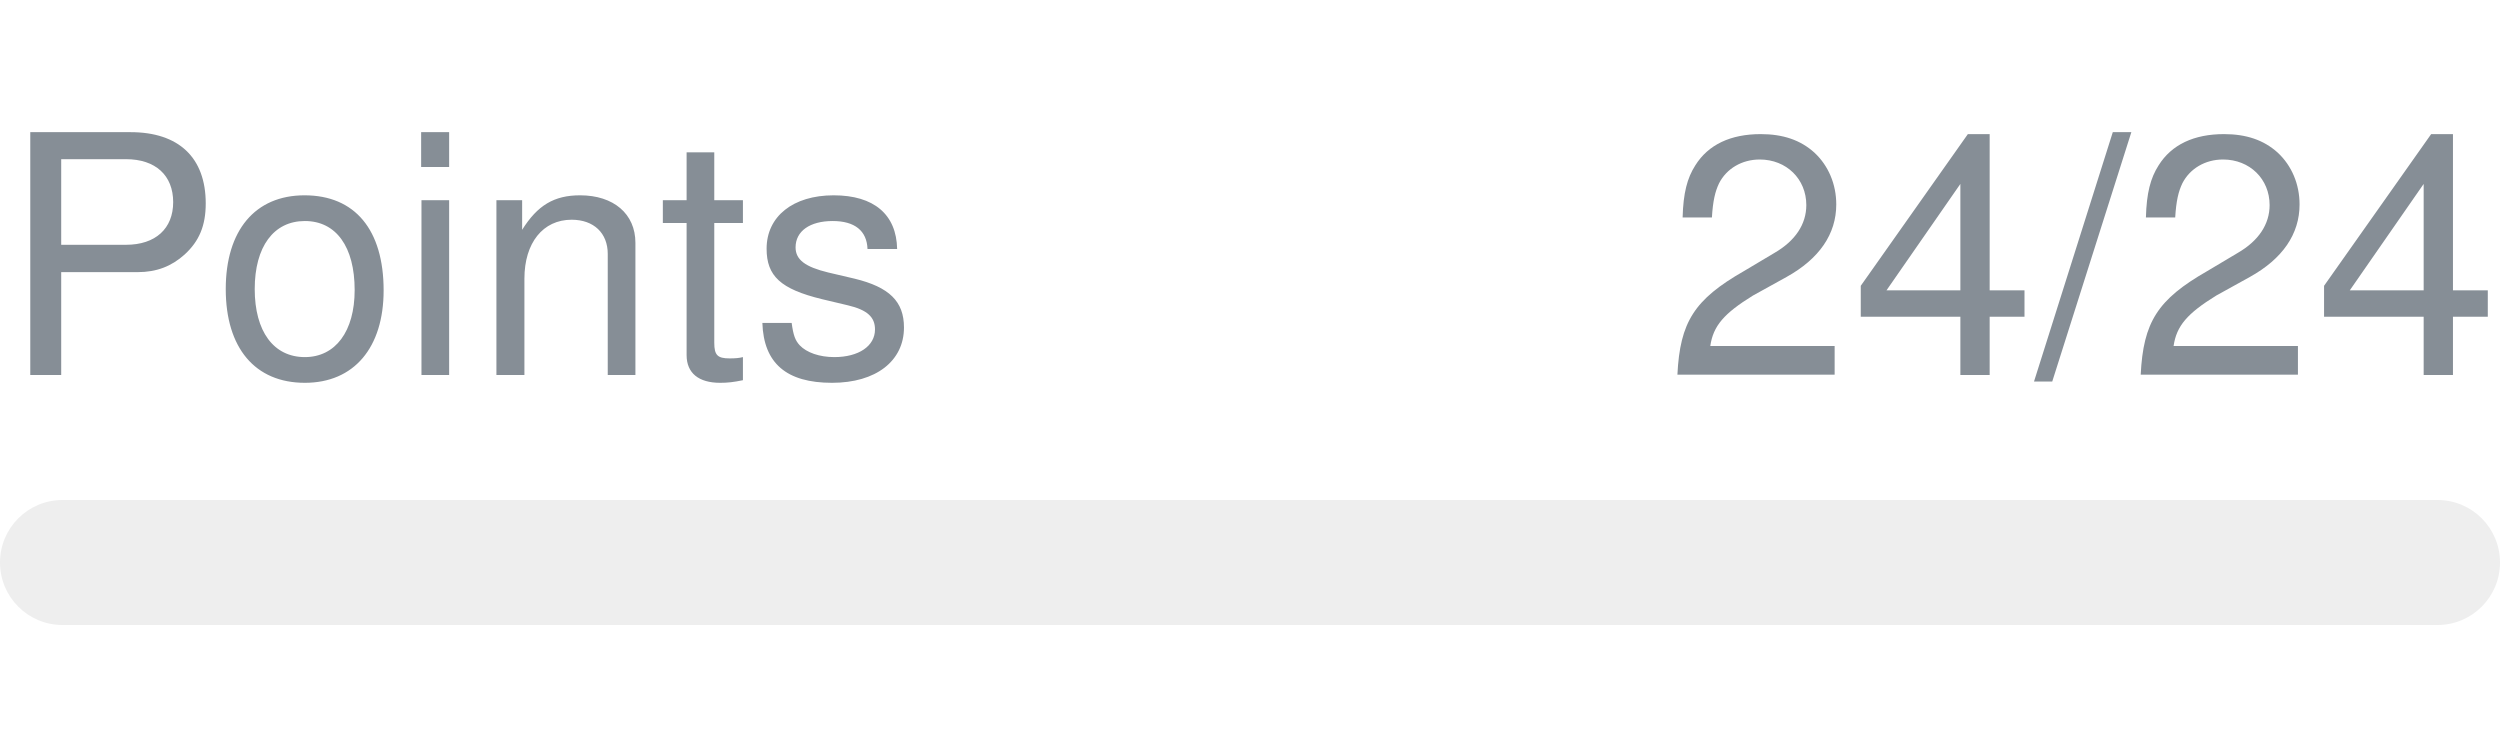
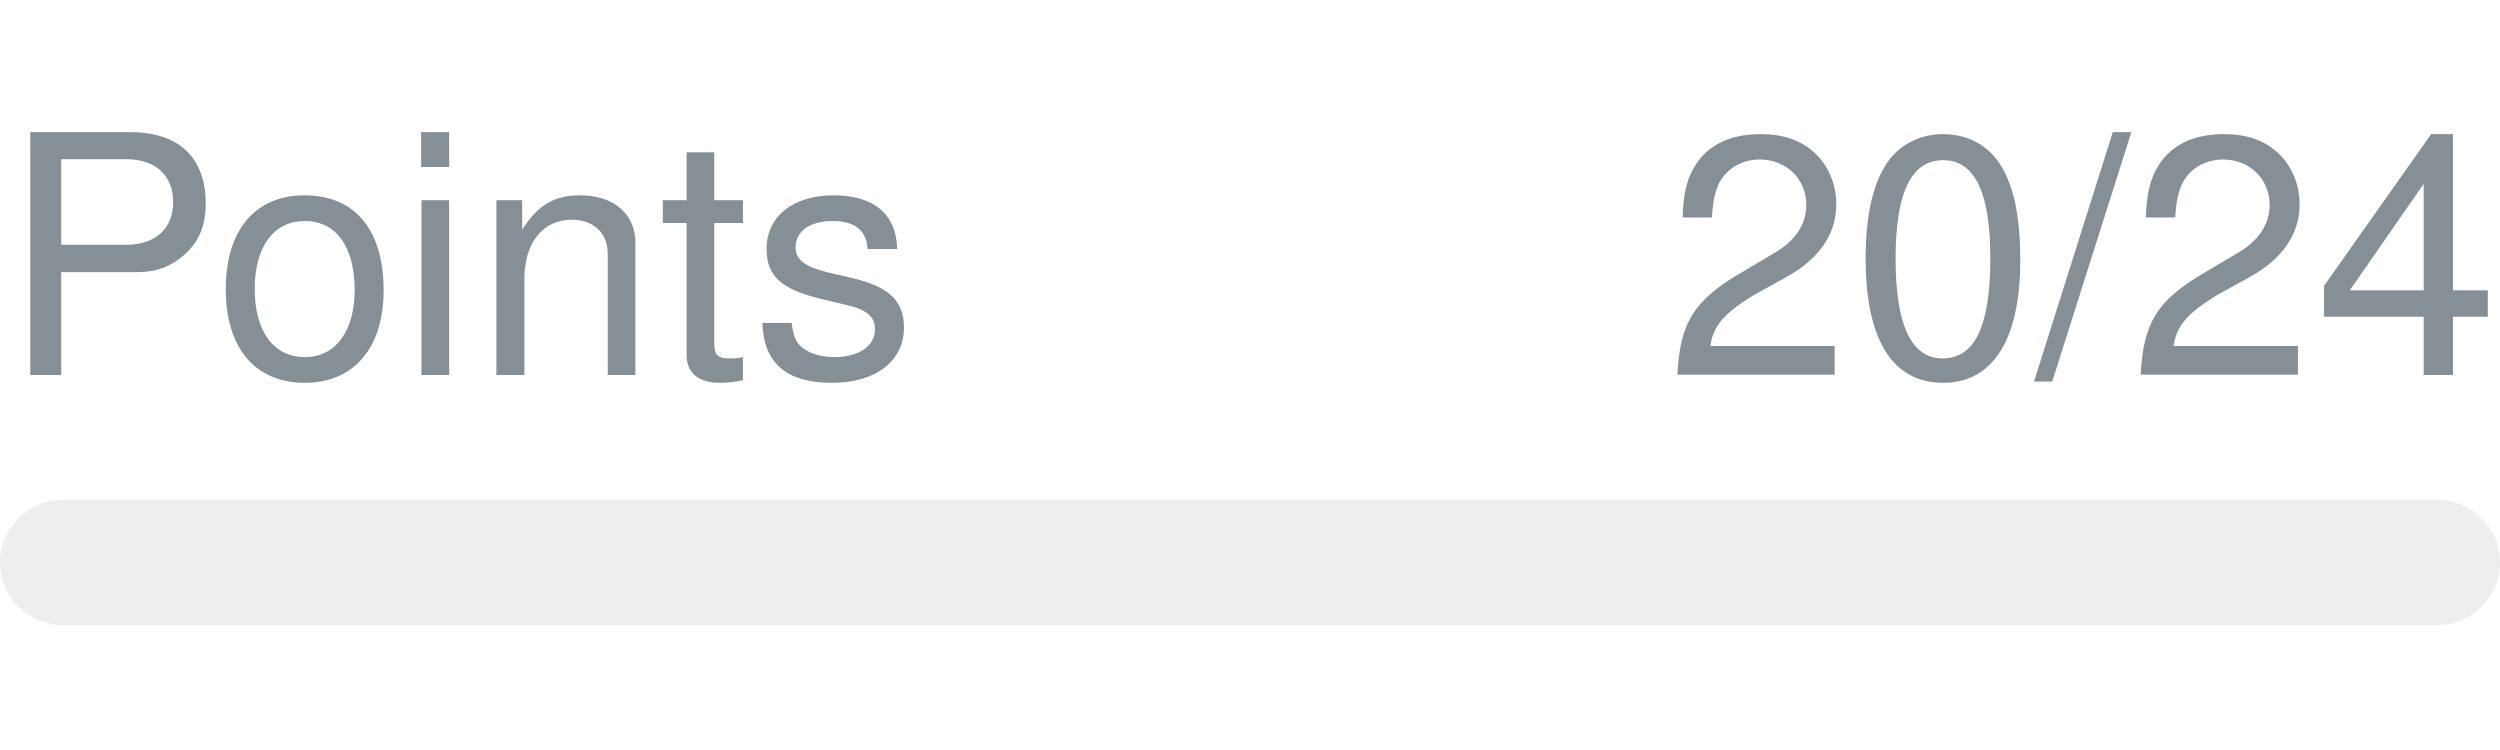
- <svg xmlns="http://www.w3.org/2000/svg" width="120px" height="36px" role="img" aria-label="Points: 24/24">
+ <svg xmlns="http://www.w3.org/2000/svg" width="120px" height="36px" role="img" aria-label="Points: 20/24">
  <svg y="6px" height="16px" font-size="16px" font-family="-apple-system, BlinkMacSystemFont, Segoe UI, Helvetica, Arial, sans-serif, Apple Color Emoji, Segoe UI Emoji" fill="#868E96">
    <text x="0" y="12">Points</text>
-     <text x="120" y="12" text-anchor="end">24/24</text>
+     <text x="120" y="12" text-anchor="end">20/24</text>
  </svg>
  <svg y="24" width="120px" height="6px">
    <rect rx="3" width="100%" height="100%" fill="#EEEEEE" />
    <rect rx="3" width="0%" height="100%" fill="#0170F0" transform="">
-       <animate attributeName="width" begin="0.5s" dur="600ms" from="0%" to="100%" repeatCount="1" fill="freeze" calcMode="spline" keyTimes="0; 1" keySplines="0.3, 0.61, 0.355, 1" />
+       <animate attributeName="width" begin="0.5s" dur="600ms" from="0%" to="83%" repeatCount="1" fill="freeze" calcMode="spline" keyTimes="0; 1" keySplines="0.3, 0.61, 0.355, 1" />
    </rect>
  </svg>
</svg>
